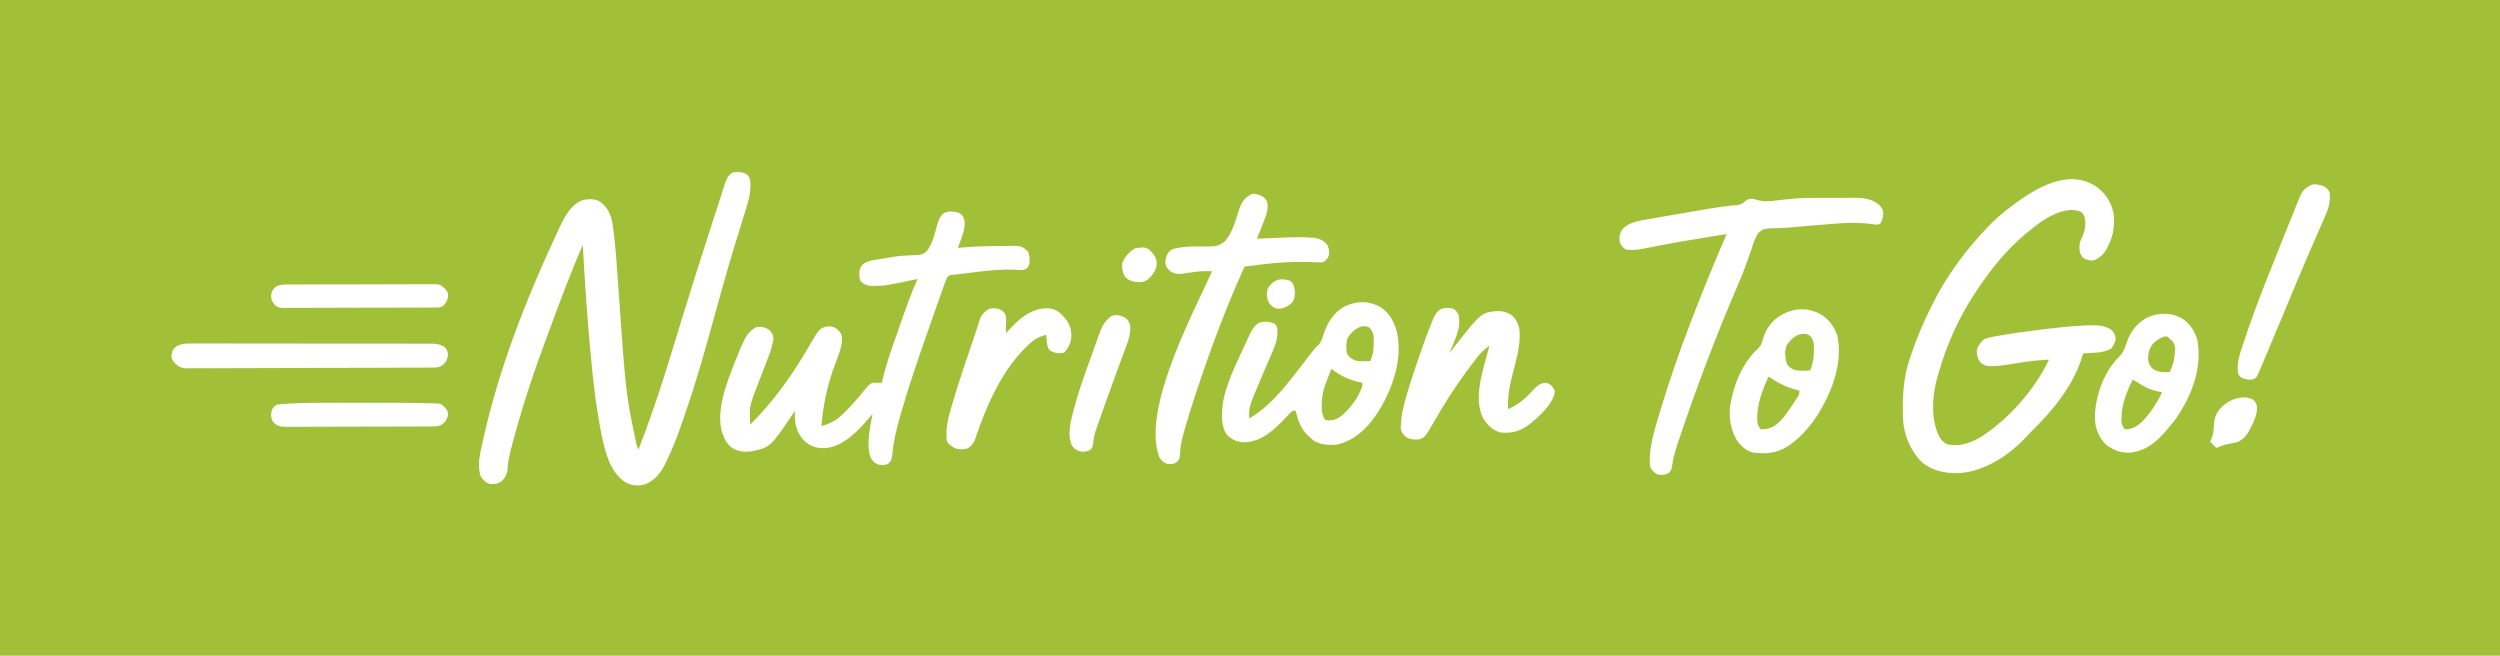
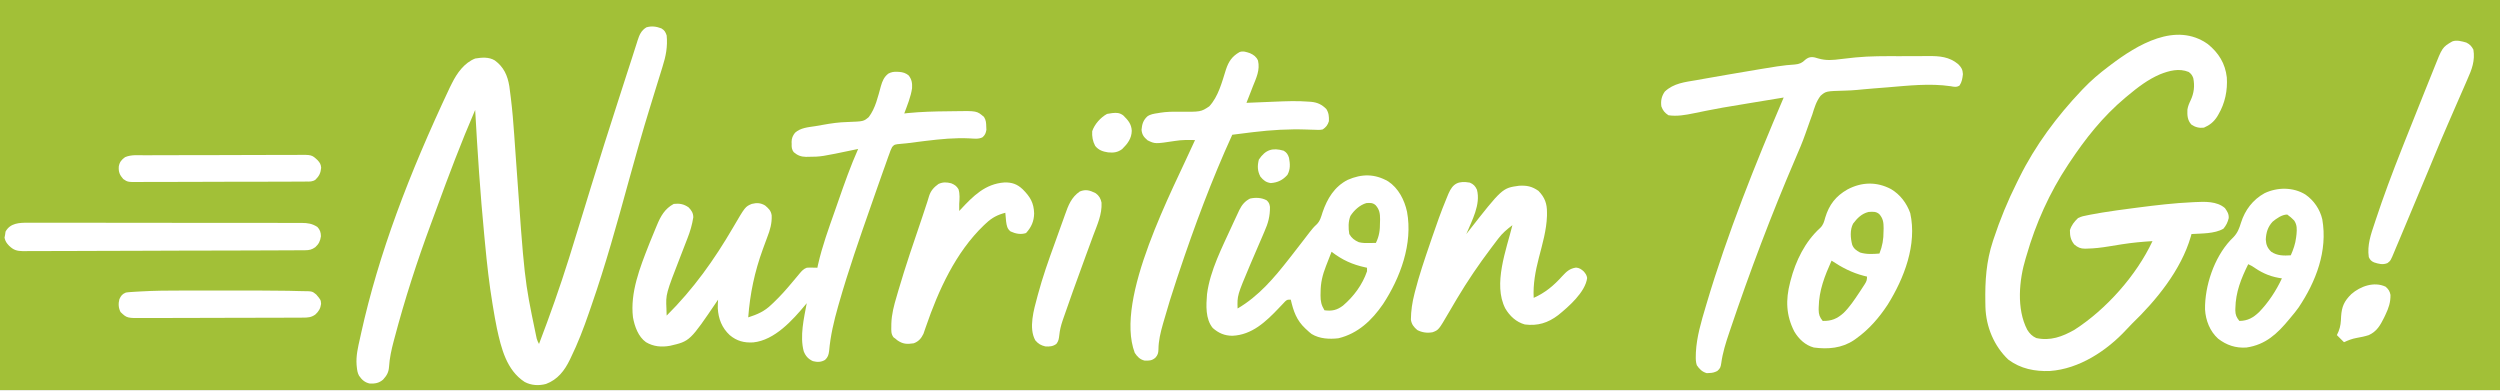
- <svg xmlns="http://www.w3.org/2000/svg" version="1.1" width="1613" height="423">
-   <rect width="100%" height="100%" fill="#a2c037" />
+ <svg xmlns="http://www.w3.org/2000/svg" version="1.1" viewBox="108 96 1410 220" width="1410" height="220">
+   <rect x="108" y="96" width="1410" height="220" fill="#a2c037" />
  <path d="M0 0 C6.097 4.966 9.809 10.881 10.706 18.811 C11.191 26.161 9.7 33.354 5.969 39.701 C5.733 40.106 5.497 40.511 5.254 40.929 C3.341 43.895 1.035 45.749 -2.218 47.138 C-4.798 47.465 -7.113 46.901 -9.265 45.416 C-11.518 42.961 -11.646 40.203 -11.523 36.986 C-11.197 35.012 -10.592 33.557 -9.718 31.763 C-7.804 27.706 -7.304 23.566 -8.218 19.138 C-8.869 17.516 -9.385 16.78 -10.777 15.732 C-16.215 13.492 -21.787 14.991 -27.031 17.076 C-33.854 20.017 -39.546 24.405 -45.218 29.138 C-45.654 29.499 -46.089 29.86 -46.538 30.232 C-59.256 40.906 -69.108 53.362 -78.218 67.138 C-78.428 67.453 -78.637 67.768 -78.853 68.093 C-89.179 83.659 -97.087 101.191 -102.218 119.138 C-102.379 119.661 -102.54 120.183 -102.706 120.722 C-106.46 133.036 -108.014 149.374 -101.829 161.169 C-100.485 163.301 -99.05 164.763 -96.746 165.802 C-88.863 167.536 -82.081 165.036 -75.218 161.138 C-57.391 149.702 -40.257 130.478 -31.218 111.138 C-36.902 111.473 -42.526 111.997 -48.152 112.873 C-48.583 112.939 -49.014 113.006 -49.459 113.075 C-51.615 113.413 -53.77 113.761 -55.922 114.122 C-59.993 114.787 -64.012 115.286 -68.14 115.357 C-68.506 115.369 -68.872 115.381 -69.249 115.393 C-71.846 115.386 -73.29 114.707 -75.281 113.076 C-77.387 110.494 -77.777 108.256 -77.785 104.982 C-76.922 102.173 -75.341 100.154 -73.218 98.138 C-71.407 97.205 -69.614 96.842 -67.617 96.49 C-67.057 96.376 -66.498 96.263 -65.921 96.146 C-64.025 95.778 -62.125 95.449 -60.218 95.138 C-59.878 95.082 -59.537 95.027 -59.186 94.969 C-53.832 94.102 -48.461 93.366 -43.082 92.673 C-41.828 92.511 -40.574 92.348 -39.321 92.184 C-29.162 90.865 -19.02 89.671 -8.781 89.201 C-8.327 89.177 -7.873 89.153 -7.405 89.128 C-1.787 88.853 5.142 88.54 9.657 92.513 C10.989 94.438 11.892 95.758 11.782 98.138 C11.21 100.504 10.361 102.279 8.782 104.138 C3.724 107.055 -3.523 106.758 -9.218 107.138 C-9.354 107.637 -9.489 108.136 -9.628 108.65 C-15.07 127.342 -28.993 144.473 -42.847 157.783 C-43.937 158.86 -44.967 159.953 -45.996 161.087 C-57.01 172.988 -72.565 183.215 -89.043 184.376 C-97.555 184.702 -105.582 183.149 -112.531 177.951 C-120.603 170.321 -125.106 159.391 -125.434 148.347 C-125.437 148.124 -125.437 148.124 -125.457 146.998 C-125.466 146.518 -125.476 146.039 -125.486 145.545 C-125.682 133.499 -124.996 122.6 -121.218 111.138 C-121.095 110.761 -120.971 110.384 -120.844 109.996 C-117.221 99.015 -112.854 88.378 -107.671 78.044 C-107.214 77.13 -106.761 76.214 -106.31 75.297 C-97.311 57.127 -85.153 40.829 -71.218 26.138 C-70.973 25.879 -70.728 25.619 -70.475 25.352 C-65.962 20.608 -61.134 16.508 -55.906 12.576 C-55.533 12.294 -55.161 12.012 -54.777 11.721 C-39.874 0.462 -18.13 -12.825 0 0 Z " fill="#ffffff" transform="translate(1353.218,120.8618)" />
  <path d="M0 0 C1.997 1.007 2.961 2.029 4 4 C5.002 10.222 3.138 15.113 0.633 20.688 C0.278 21.506 -0.076 22.326 -0.428 23.146 C-1.175 24.876 -1.93 26.602 -2.693 28.325 C-3.892 31.032 -5.07 33.747 -6.245 36.465 C-7.609 39.615 -8.976 42.764 -10.351 45.91 C-12.856 51.648 -15.297 57.409 -17.686 63.197 C-18.632 65.488 -19.584 67.777 -20.535 70.066 C-20.726 70.525 -20.916 70.984 -21.112 71.457 C-25.312 81.574 -29.543 91.677 -33.798 101.77 C-35.124 104.917 -36.445 108.065 -37.759 111.217 C-38.4 112.749 -39.048 114.279 -39.699 115.807 C-39.978 116.465 -40.254 117.125 -40.526 117.786 C-42.691 123.028 -42.691 123.028 -44.492 124.398 C-47.144 125.457 -49.349 124.855 -52 124 C-53.631 123.287 -54.256 122.613 -55 121 C-55.991 114.228 -53.816 108.147 -51.688 101.812 C-51.508 101.269 -51.33 100.726 -51.145 100.167 C-46.718 86.732 -41.748 73.513 -36.54 60.365 C-35.951 58.876 -35.362 57.386 -34.773 55.897 C-32.157 49.285 -29.525 42.68 -26.87 36.084 C-26.62 35.463 -26.37 34.841 -26.12 34.22 C-25.996 33.913 -25.872 33.605 -25.745 33.289 C-24.876 31.128 -24.013 28.964 -23.152 26.8 C-21.976 23.845 -20.788 20.896 -19.589 17.95 C-19.145 16.851 -18.704 15.749 -18.268 14.646 C-13.524 2.66 -13.524 2.66 -7.954 -0.615 C-5.483 -1.612 -2.465 -0.692 0 0 Z " fill="#ffffff" transform="translate(1499,120)" />
  <path d="M0 0 C2.091 0.935 3.558 2.012 4.511 4.142 C5.754 9.508 3.527 13.966 1.562 18.875 C1.219 19.762 0.878 20.651 0.537 21.539 C-0.294 23.699 -1.142 25.851 -2 28 C-1.661 27.985 -1.322 27.971 -0.973 27.955 C2.276 27.815 5.524 27.682 8.774 27.557 C10.443 27.492 12.111 27.424 13.78 27.352 C20.271 27.071 26.734 26.815 33.219 27.34 C33.436 27.356 33.436 27.356 34.538 27.435 C38.071 27.789 40.481 28.925 43.039 31.469 C44.481 33.767 44.594 35.683 44.504 38.352 C43.845 40.506 42.877 41.745 41 43 C39.452 43.369 37.987 43.281 36.406 43.188 C35.461 43.162 34.516 43.136 33.57 43.111 C33.071 43.093 32.571 43.074 32.056 43.055 C21.928 42.697 12.056 43.296 2 44.5 C1.397 44.572 0.793 44.644 0.171 44.718 C-3.222 45.127 -6.612 45.553 -10 46 C-21.593 71.395 -31.341 97.585 -40.184 124.053 C-40.553 125.16 -40.924 126.266 -41.295 127.371 C-43.989 135.42 -46.496 143.511 -48.801 151.68 C-48.909 152.057 -49.017 152.434 -49.128 152.822 C-50.47 157.535 -51.593 162.157 -51.635 167.091 C-51.69 169.09 -52.013 170.268 -53.34 171.727 C-55.304 173.441 -56.962 173.486 -59.508 173.359 C-62.068 172.743 -63.588 171.166 -65 169 C-76.569 138.321 -43.521 76.983 -31 49 C-34.842 48.91 -38.573 48.856 -42.375 49.5 C-53.556 51.193 -53.556 51.193 -57.785 49.129 C-59.883 47.347 -60.903 45.989 -61.176 43.215 C-60.872 40.031 -60.313 37.956 -57.95 35.685 C-56.162 34.396 -54.173 34.146 -52.031 33.816 C-51.549 33.734 -51.068 33.652 -50.571 33.567 C-47.111 33.03 -43.774 32.95 -40.281 33.027 C-27.709 33.112 -27.709 33.112 -23 30 C-17.85 24.485 -15.804 16.263 -13.574 9.239 C-12.08 4.73 -10.153 1.794 -5.925 -0.612 C-3.972 -1.431 -1.927 -0.64 0 0 Z " fill="#ffffff" transform="translate(813,126)" />
  <path d="M0 0 C4.375 1.262 8.185 0.913 12.649 0.323 C14.944 0.024 17.244 -0.216 19.546 -0.453 C20.026 -0.503 20.506 -0.552 21 -0.603 C29.25 -1.409 37.553 -1.328 45.834 -1.307 C48.33 -1.301 50.825 -1.318 53.32 -1.341 C55.285 -1.356 57.249 -1.357 59.214 -1.353 C60.135 -1.354 61.056 -1.359 61.977 -1.369 C68.232 -1.43 73.766 -1.008 78.792 3.155 C80.6 4.943 81.373 6.252 81.495 8.818 C81.224 11.229 80.95 13.194 79.592 15.239 C77.883 16.351 76.503 15.973 74.596 15.634 C62.778 13.909 50.667 15.306 38.833 16.283 C37.601 16.384 36.369 16.481 35.137 16.576 C34.321 16.64 33.504 16.703 32.688 16.767 C32.285 16.798 31.882 16.829 31.467 16.862 C29.453 17.021 27.441 17.19 25.43 17.382 C25.037 17.42 24.645 17.457 24.241 17.495 C23.456 17.57 22.671 17.645 21.886 17.721 C19.58 17.933 17.287 18.059 14.972 18.118 C4.283 18.409 4.283 18.409 1.241 21.006 C-1.226 24.161 -2.294 27.859 -3.466 31.634 C-3.892 32.823 -4.324 34.009 -4.764 35.192 C-5.657 37.618 -6.517 40.052 -7.353 42.498 C-8.963 47.146 -10.904 51.637 -12.855 56.149 C-26.472 87.862 -38.77 120.365 -49.779 153.071 C-49.871 153.344 -49.871 153.344 -50.339 154.72 C-52.257 160.387 -54.011 165.938 -54.811 171.886 C-55.155 174.055 -55.322 174.779 -57.059 176.262 C-58.665 177.045 -59.75 177.337 -61.529 177.384 C-62.012 177.412 -62.496 177.441 -62.994 177.47 C-65.558 176.73 -67.107 175.198 -68.591 173.009 C-69.195 171.154 -69.211 169.449 -69.154 167.509 C-69.14 166.941 -69.126 166.373 -69.112 165.788 C-68.656 156.922 -66.105 148.471 -63.591 140.009 C-63.416 139.416 -63.241 138.823 -63.06 138.213 C-51.284 98.595 -35.809 59.997 -19.591 22.009 C-24.737 22.853 -29.883 23.701 -35.027 24.552 C-36.274 24.758 -37.52 24.964 -38.767 25.17 C-55.038 27.86 -55.038 27.86 -62.377 29.298 C-62.861 29.393 -63.345 29.488 -63.844 29.585 C-65.981 30.007 -68.115 30.441 -70.246 30.891 C-74.934 31.859 -79.81 32.739 -84.591 32.009 C-86.689 30.623 -87.73 29.38 -88.591 27.009 C-88.998 23.875 -88.489 21.289 -86.659 18.679 C-81.64 13.92 -75.269 13.307 -68.662 12.183 C-67.301 11.948 -65.944 11.7 -64.586 11.451 C-60.291 10.664 -55.989 9.921 -51.684 9.194 C-50.595 9.01 -49.505 8.825 -48.416 8.639 C-20.824 3.954 -20.824 3.954 -13.28 3.385 C-10.79 3.164 -9.2 2.503 -7.443 0.728 C-4.97 -1.36 -2.889 -0.953 0 0 Z " fill="#ffffff" transform="translate(1133.591,128.991)" />
  <path d="M0 0 C1.786 1.053 2.341 2.055 3 4 C3.612 10.277 2.563 15.701 0.656 21.645 C0.408 22.45 0.162 23.256 -0.084 24.063 C-0.606 25.766 -1.134 27.467 -1.669 29.166 C-2.519 31.866 -3.35 34.573 -4.178 37.281 C-4.458 38.196 -4.739 39.111 -5.019 40.025 C-5.157 40.477 -5.295 40.928 -5.437 41.393 C-5.855 42.756 -6.274 44.118 -6.694 45.48 C-8.657 51.849 -10.56 58.232 -12.376 64.645 C-12.823 66.224 -13.274 67.802 -13.724 69.38 C-15.363 75.132 -16.973 80.891 -18.557 86.659 C-24.992 110.1 -31.474 133.49 -39.467 156.457 C-39.928 157.786 -40.386 159.115 -40.843 160.445 C-43.838 169.134 -47.083 177.628 -51.129 185.887 C-51.287 186.216 -51.445 186.546 -51.608 186.885 C-54.601 193.061 -58.488 198.098 -65.051 200.547 C-69.103 201.636 -73.366 201.404 -77.1 199.414 C-87.329 192.769 -90.295 180.44 -92.742 169.231 C-93.593 165.168 -94.278 161.074 -94.961 156.981 C-95.047 156.463 -95.134 155.946 -95.223 155.412 C-97.089 144.157 -98.349 132.872 -99.414 121.516 C-99.565 119.907 -99.72 118.298 -99.876 116.689 C-102.15 93.164 -103.686 69.596 -105 46 C-112.957 64.422 -120.01 83.127 -126.891 101.971 C-127.883 104.687 -128.888 107.398 -129.896 110.108 C-137.793 131.365 -144.772 153.009 -150.562 174.938 C-150.685 175.395 -150.807 175.852 -150.933 176.323 C-152.232 181.216 -153.29 185.983 -153.599 191.049 C-153.83 194.098 -154.938 195.905 -156.965 198.125 C-159.284 200.085 -161.402 200.413 -164.406 200.332 C-167.23 199.744 -168.892 198.231 -170.511 195.888 C-171.363 194.342 -171.586 192.724 -171.762 190.996 C-171.802 190.606 -171.842 190.216 -171.883 189.814 C-172.261 184.732 -171.12 179.927 -170 175 C-169.77 173.948 -169.54 172.895 -169.31 171.843 C-159.373 127.117 -142.691 82.935 -119.24 33.209 C-118.841 32.425 -118.447 31.64 -118.057 30.852 C-115.246 25.218 -111.116 19.41 -105 17 C-101.255 16.398 -97.323 16.032 -93.957 18.059 C-88.895 21.733 -86.712 26.593 -85.736 32.634 C-85.471 34.539 -85.228 36.445 -84.998 38.355 C-84.955 38.703 -84.912 39.052 -84.867 39.412 C-84.029 46.261 -83.453 53.119 -82.984 60.004 C-82.846 62.036 -82.702 64.067 -82.557 66.098 C-82.376 68.627 -82.197 71.155 -82.019 73.684 C-77.234 141.67 -77.234 141.67 -71.051 171.383 C-70.959 171.827 -70.868 172.27 -70.773 172.728 C-70.686 173.133 -70.599 173.539 -70.509 173.958 C-70.472 174.132 -70.472 174.132 -70.283 175.015 C-69.974 176.091 -69.529 177.015 -69 178 C-62.896 161.997 -57.182 145.908 -52.062 129.562 C-51.938 129.165 -51.813 128.767 -51.685 128.357 C-48.821 119.209 -46.011 110.045 -43.207 100.879 C-42.382 98.183 -41.557 95.488 -40.732 92.793 C-40.376 91.627 -40.019 90.461 -39.663 89.295 C-34.756 73.254 -29.639 57.281 -24.5 41.312 C-24.302 40.698 -24.105 40.084 -23.901 39.451 C-22.571 35.317 -21.239 31.184 -19.906 27.051 C-19.736 26.523 -19.566 25.996 -19.391 25.453 C-18.429 22.47 -17.461 19.489 -16.489 16.509 C-15.968 14.902 -15.459 13.293 -14.949 11.682 C-14.6 10.596 -14.25 9.509 -13.9 8.423 C-13.744 7.92 -13.588 7.418 -13.427 6.9 C-12.385 3.697 -11.409 1.237 -8.426 -0.582 C-5.457 -1.452 -2.863 -1.074 0 0 Z " fill="#ffffff" transform="translate(481,112)" />
  <path d="M0 0 C0.174 0.006 0.174 0.006 1.053 0.039 C3.245 0.212 4.803 0.663 6.5 2.062 C8.278 4.356 8.556 6.431 8.406 9.285 C7.681 14.162 5.706 18.897 4 23.5 C4.318 23.464 4.318 23.464 5.93 23.281 C13.499 22.522 21.078 22.334 28.681 22.268 C29.846 22.256 31.01 22.239 32.175 22.217 C44.96 21.985 44.96 21.985 49 25.5 C50.125 27.285 50.196 28.838 50.25 30.938 C50.263 31.236 50.263 31.236 50.328 32.746 C49.961 34.71 49.581 35.648 48.089 36.957 C45.871 38.062 43.408 37.688 40.993 37.555 C32.683 37.124 24.556 37.939 16.312 38.938 C15.746 39.005 15.18 39.073 14.596 39.143 C7.904 39.949 7.904 39.949 5.419 40.313 C4.417 40.445 3.409 40.536 2.4 40.597 C-1.491 40.947 -1.491 40.947 -2.838 42.41 C-3.524 43.713 -4.002 44.996 -4.465 46.395 C-4.66 46.916 -4.854 47.439 -5.055 47.976 C-5.708 49.747 -6.322 51.529 -6.938 53.312 C-7.278 54.264 -7.621 55.214 -7.966 56.163 C-9.256 59.722 -10.507 63.293 -11.743 66.871 C-12.766 69.829 -13.8 72.783 -14.838 75.736 C-21.211 93.884 -27.532 112.061 -32.812 130.562 C-32.97 131.11 -33.127 131.657 -33.289 132.221 C-35.651 140.512 -37.651 148.892 -38.375 157.5 C-38.685 159.687 -39.043 160.984 -40.688 162.5 C-42.964 163.816 -45.025 163.808 -47.539 163.176 C-50.148 161.969 -51.644 160.329 -52.695 157.631 C-54.989 149.115 -52.573 138.958 -51 130.5 C-51.105 130.628 -51.105 130.628 -51.636 131.275 C-58.914 140.029 -69.111 151.417 -81.179 152.617 C-86.344 152.907 -90.447 151.86 -94.438 148.5 C-98.84 144.41 -100.821 139.319 -101.168 133.371 C-101.184 131.731 -101.142 130.133 -101 128.5 C-101.185 128.776 -101.37 129.051 -101.56 129.335 C-116.881 151.919 -116.881 151.919 -128 154.5 C-132.816 155.399 -137.416 155.024 -141.675 152.486 C-146.011 149.424 -148.09 143.56 -149 138.5 C-150.692 124.549 -145.03 110.265 -140 97.5 C-139.844 97.103 -139.688 96.707 -139.527 96.298 C-138.549 93.83 -137.542 91.377 -136.502 88.935 C-136.173 88.158 -135.848 87.379 -135.529 86.597 C-133.421 81.472 -131.067 77.21 -126 74.5 C-122.755 74.133 -120.335 74.569 -117.633 76.453 C-115.979 78.164 -115.012 79.629 -114.979 82.053 C-115.631 86.207 -116.723 89.982 -118.267 93.891 C-118.665 94.9 -119.054 95.912 -119.441 96.925 C-120.265 99.078 -121.101 101.227 -121.938 103.375 C-130.511 125.406 -130.511 125.406 -130.125 133.562 C-130.116 133.951 -130.107 134.34 -130.098 134.74 C-130.075 135.661 -130.039 136.58 -130 137.5 C-114.941 122.547 -103.243 106.136 -92.559 87.828 C-85.686 76.056 -85.686 76.056 -82 74.5 C-79.175 73.796 -77.04 73.889 -74.504 75.379 C-72.491 77.106 -71.192 78.24 -70.776 80.969 C-70.576 85.464 -71.677 89.203 -73.279 93.32 C-73.995 95.17 -74.664 97.037 -75.34 98.902 C-75.479 99.285 -75.619 99.667 -75.763 100.061 C-80.386 112.779 -82.982 124.998 -84 138.5 C-78.87 136.839 -74.865 135.143 -70.938 131.312 C-70.518 130.919 -70.098 130.525 -69.665 130.12 C-65.838 126.475 -62.368 122.566 -59 118.5 C-58.163 117.499 -57.324 116.499 -56.481 115.502 C-55.968 114.894 -55.458 114.284 -54.952 113.669 C-53.732 112.218 -52.78 111.169 -51 110.5 C-49.492 110.402 -49.492 110.402 -47.875 110.438 C-47.336 110.447 -46.797 110.456 -46.242 110.465 C-45.832 110.476 -45.422 110.488 -45 110.5 C-44.869 109.883 -44.738 109.266 -44.603 108.631 C-42.274 98.305 -38.646 88.41 -35.132 78.442 C-34.458 76.524 -33.79 74.603 -33.122 72.682 C-29.695 62.833 -26.239 53.036 -22 43.5 C-22.287 43.561 -22.287 43.561 -23.737 43.867 C-42.944 47.891 -42.944 47.891 -50.062 47.938 C-50.519 47.947 -50.976 47.957 -51.446 47.967 C-54.221 47.895 -56.115 47.202 -58.248 45.398 C-59.498 43.906 -59.585 42.419 -59.5 40.562 C-59.508 40.395 -59.508 40.395 -59.547 39.549 C-59.515 37.465 -58.89 36.01 -57.605 34.375 C-54.489 31.553 -50.272 31.279 -46.266 30.665 C-44.789 30.434 -43.321 30.171 -41.851 29.9 C-37.235 29.069 -32.743 28.417 -28.051 28.32 C-18.904 27.978 -18.904 27.978 -16 25.5 C-12.222 20.536 -10.811 13.931 -9.167 8.03 C-8.324 5.162 -7.434 2.976 -5.029 1.054 C-3.325 0.136 -1.92 -0.108 0 0 Z " fill="#ffffff" transform="translate(614,136.5)" />
  <path d="M0 0 C2.495 -0.242 4.039 -0.215 6.121 1.273 C8.842 3.955 10.77 6.078 10.969 9.977 C10.883 14.363 8.6 17.317 5.559 20.305 C3.03 22.19 0.684 22.477 -2.406 22.164 C-5.394 21.709 -7.708 20.919 -9.656 18.527 C-11.069 15.854 -11.52 13.233 -11.344 10.227 C-10.024 6.288 -6.604 2.459 -2.969 0.477 C-1.978 0.324 -0.988 0.167 0 0 Z " fill="#ffffff" transform="translate(735.3438,159.7734)" />
  <path d="M0 0 C1.728 1.044 2.384 2.091 3 4 C3.638 7.426 3.842 10.474 2.121 13.594 C-0.486 16.554 -3.348 17.97 -7.285 18.254 C-9.988 17.854 -11.381 16.726 -13.113 14.66 C-14.84 11.428 -14.898 8.471 -14 5 C-10.277 -0.571 -6.312 -1.841 0 0 Z " fill="#ffffff" transform="translate(832,181)" />
  <path d="M0 0 C1.017 -0.007 2.034 -0.016 3.051 -0.026 C5.808 -0.048 8.564 -0.051 11.32 -0.049 C13.624 -0.049 15.927 -0.057 18.231 -0.066 C23.667 -0.085 29.103 -0.088 34.539 -0.081 C40.141 -0.074 45.743 -0.097 51.345 -0.134 C56.16 -0.165 60.976 -0.176 65.791 -0.172 C68.665 -0.171 71.538 -0.176 74.412 -0.2 C77.115 -0.223 79.817 -0.221 82.52 -0.201 C83.51 -0.197 84.5 -0.202 85.489 -0.216 C93.877 -0.33 93.877 -0.33 97.207 2.763 C98.548 4.28 99.046 5.03 99.215 7.058 C98.948 9.969 98.063 11.771 95.99 13.776 C94.341 14.941 92.681 14.84 90.72 14.814 C90.288 14.82 89.855 14.826 89.409 14.833 C87.963 14.849 86.517 14.845 85.071 14.84 C84.032 14.847 82.994 14.856 81.956 14.866 C79.138 14.888 76.32 14.891 73.501 14.889 C71.148 14.889 68.795 14.897 66.441 14.905 C60.889 14.925 55.336 14.928 49.784 14.921 C44.057 14.914 38.331 14.937 32.605 14.974 C27.686 15.005 22.768 15.016 17.85 15.012 C14.913 15.01 11.977 15.016 9.04 15.04 C6.278 15.062 3.517 15.061 0.754 15.04 C-0.258 15.037 -1.271 15.042 -2.283 15.056 C-9.856 15.156 -9.856 15.156 -12.433 13.376 C-14.455 11.035 -15.133 9.404 -14.922 6.295 C-14.495 3.827 -13.375 2.489 -11.394 1.065 C-7.89 -0.471 -3.757 -0.013 0 0 Z " fill="#ffffff" transform="translate(189.9216,183.5801)" />
  <path d="M0 0 C5.791 3.855 9.158 10.466 10.6 17.104 C13.968 35.125 6.826 54.374 -2.958 69.256 C-9.223 78.328 -17.021 85.801 -28.076 88.475 C-33.193 89.069 -38.724 88.799 -43.209 86.068 C-44.587 84.975 -44.587 84.975 -45.959 83.693 C-46.216 83.459 -46.474 83.224 -46.739 82.982 C-51.711 78.326 -53.459 73.229 -54.959 66.693 C-56.959 66.693 -56.959 66.693 -58.144 67.7 C-58.579 68.164 -59.014 68.629 -59.462 69.107 C-59.956 69.624 -60.45 70.141 -60.944 70.657 C-61.202 70.928 -61.459 71.2 -61.724 71.48 C-68.961 79.088 -76.825 86.608 -87.896 87.068 C-92.301 87.042 -95.671 85.59 -98.959 82.693 C-103.171 77.599 -102.711 69.844 -102.204 63.62 C-100.485 50.135 -93.511 36.927 -87.959 24.693 C-87.801 24.344 -87.643 23.994 -87.48 23.634 C-86.559 21.601 -85.614 19.58 -84.646 17.568 C-84.428 17.102 -84.21 16.636 -83.986 16.155 C-82.532 13.246 -80.891 11.204 -77.959 9.693 C-74.827 8.993 -71.381 9.126 -68.521 10.693 C-67.268 11.913 -66.97 12.616 -66.703 14.367 C-66.636 19.685 -67.73 23.599 -69.88 28.42 C-70.186 29.137 -70.49 29.854 -70.793 30.572 C-71.589 32.449 -72.399 34.319 -73.215 36.188 C-74.663 39.507 -76.092 42.835 -77.505 46.17 C-77.658 46.529 -77.811 46.889 -77.968 47.259 C-85.173 64.332 -85.173 64.332 -84.959 71.693 C-73.069 64.736 -64.349 54.436 -55.959 43.693 C-55.644 43.294 -55.33 42.894 -55.006 42.482 C-52.66 39.497 -50.339 36.493 -48.028 33.48 C-47.396 32.657 -46.763 31.834 -46.129 31.012 C-45.535 30.242 -44.944 29.471 -44.355 28.699 C-43.109 27.085 -41.906 25.618 -40.377 24.268 C-38.411 22.363 -37.828 19.933 -37.021 17.381 C-34.39 9.726 -30.351 2.948 -22.874 -0.859 C-14.927 -4.333 -7.585 -4.365 0 0 Z M-21.334 19.506 C-22.581 22.691 -22.524 26.372 -21.959 29.693 C-20.628 31.994 -19.001 33.243 -16.584 34.287 C-14.6 34.783 -12.804 34.804 -10.771 34.756 C-10.403 34.751 -10.035 34.747 -9.656 34.742 C-8.757 34.73 -7.857 34.713 -6.958 34.693 C-5.043 30.817 -4.621 27.423 -4.646 23.131 C-4.63 22.567 -4.614 22.003 -4.597 21.422 C-4.593 18.142 -4.905 15.899 -7.127 13.397 C-8.822 11.962 -10.216 12.094 -12.337 12.236 C-15.99 13.266 -19.309 16.327 -21.334 19.506 Z M-31.959 39.693 C-32.775 41.775 -33.586 43.859 -34.396 45.943 C-34.626 46.53 -34.856 47.116 -35.093 47.721 C-37.09 52.872 -38.139 57.145 -38.146 62.693 C-38.158 63.214 -38.17 63.735 -38.183 64.272 C-38.196 67.651 -37.719 69.799 -35.959 72.693 C-31.721 73.234 -28.96 72.645 -25.529 70.076 C-19.466 64.907 -14.553 58.286 -11.959 50.693 C-11.959 50.033 -11.959 49.373 -11.959 48.693 C-12.101 48.664 -12.101 48.664 -12.825 48.513 C-20.305 46.892 -25.88 44.331 -31.959 39.693 Z " fill="#ffffff" transform="translate(890.9585,198.3066)" />
  <path d="M0 0 C1.953 0.804 3.038 1.516 4.125 3.332 C5.005 6.053 4.714 8.821 4.547 11.637 C4.531 12.971 4.538 14.303 4.547 15.637 C4.803 15.36 5.059 15.083 5.322 14.798 C12.436 7.183 19.152 0.338 30.019 -0.457 C34.261 -0.563 37.237 0.452 40.36 3.406 C44.547 7.617 46.627 10.963 46.797 17.012 C46.73 21.439 45.204 24.822 42.234 28.074 C39.248 29.07 36.364 28.458 33.527 27.176 C31.582 25.7 31.321 23.865 30.991 21.567 C30.797 19.925 30.66 18.286 30.547 16.637 C26.129 17.801 23.064 19.395 19.734 22.512 C19.521 22.71 19.521 22.71 18.439 23.713 C2.542 38.95 -7.184 60.377 -14.23 80.889 C-14.358 81.25 -14.485 81.611 -14.616 81.983 C-14.959 82.96 -15.293 83.941 -15.627 84.921 C-16.873 87.508 -18.395 89.24 -21.102 90.254 C-24.909 90.823 -27.212 90.761 -30.41 88.523 C-30.754 88.231 -31.099 87.938 -31.453 87.637 C-31.626 87.513 -31.626 87.513 -32.5 86.89 C-33.977 84.948 -33.783 83.075 -33.75 80.695 C-33.745 80.206 -33.74 79.716 -33.735 79.212 C-33.574 73.793 -32.253 68.864 -30.703 63.699 C-30.4 62.651 -30.097 61.602 -29.794 60.553 C-25.741 46.704 -21.058 33.032 -16.398 19.379 C-15.412 16.49 -14.431 13.603 -13.524 10.688 C-13.392 10.268 -13.26 9.849 -13.124 9.417 C-12.899 8.695 -12.679 7.971 -12.468 7.245 C-11.5 4.161 -9.743 2.261 -7.137 0.383 C-4.595 -0.744 -2.673 -0.644 0 0 Z " fill="#ffffff" transform="translate(644.4531,199.3633)" />
  <path d="M0 0 C5.185 3.099 8.76 7.864 10.811 13.525 C14.726 31.323 7.402 50.25 -1.939 65.213 C-6.792 72.595 -12.533 79.203 -19.752 84.338 C-19.948 84.477 -19.948 84.477 -20.939 85.182 C-27.776 89.747 -35.55 90.41 -43.564 89.338 C-48.369 88.066 -52.074 84.542 -54.564 80.338 C-59.258 71.182 -59.51 62.431 -56.939 52.588 C-56.852 52.245 -56.764 51.903 -56.675 51.55 C-53.814 40.487 -48.541 29.636 -39.947 21.861 C-38.221 20.173 -37.743 18.309 -37.127 16.025 C-34.925 8.79 -31.209 3.97 -24.631 0.205 C-16.581 -4.072 -8.106 -4.289 0 0 Z M-21.416 19.467 C-23.262 22.999 -22.901 27.579 -21.939 31.346 C-21.081 33.616 -19.529 34.65 -17.463 35.763 C-13.863 36.852 -10.278 36.635 -6.564 36.338 C-4.876 32.064 -4.225 28.296 -4.252 23.713 C-4.236 23.153 -4.22 22.594 -4.203 22.017 C-4.199 18.779 -4.508 16.518 -6.702 14.044 C-8.592 12.496 -10.401 12.747 -12.72 12.884 C-16.582 13.834 -19.078 16.368 -21.416 19.467 Z M-33.564 40.338 C-37.459 49.079 -40.651 57.068 -40.814 66.713 C-40.824 67.13 -40.833 67.547 -40.843 67.977 C-40.813 70.727 -40.303 72.198 -38.564 74.338 C-33.572 74.447 -30.42 73.09 -26.775 69.843 C-23.351 66.481 -20.715 62.501 -18.064 58.525 C-17.839 58.187 -17.613 57.849 -17.381 57.501 C-16.736 56.528 -16.101 55.55 -15.47 54.568 C-15.277 54.273 -15.084 53.977 -14.885 53.672 C-13.854 52.033 -13.564 51.34 -13.564 49.338 C-14.17 49.191 -14.776 49.044 -15.4 48.892 C-22.202 47.114 -27.721 44.21 -33.564 40.338 Z " fill="#ffffff" transform="translate(1174.564,202.6624)" />
  <path d="M0 0 C2.092 0.906 3.035 1.941 4 4 C6.205 12.377 1.151 21.413 -2 29 C-1.805 28.749 -1.61 28.499 -1.408 28.241 C18.285 3.06 18.285 3.06 27.734 1.762 C32.107 1.521 34.989 2.07 38.676 4.637 C42.293 8.361 43.556 11.853 43.5 17 C43.498 17.589 43.496 18.178 43.494 18.784 C43.225 26.858 40.919 34.64 38.91 42.42 C36.969 49.957 35.598 57.199 36 65 C42.588 62.056 47.328 58.059 52.105 52.747 C54.527 50.138 56.286 48.462 59.871 47.918 C61.696 48.05 62.875 48.845 64.203 50.059 C65.247 51.292 65.917 52.17 66.148 53.789 C65.175 61.728 55.637 70.031 49.819 74.734 C44.044 79.129 38.255 80.916 31 80 C26.157 78.65 22.536 75.278 20 71 C12.919 57.321 20.61 37.754 24 24 C20.97 26.295 18.297 28.533 16.02 31.582 C15.765 31.913 15.511 32.243 15.249 32.584 C14.43 33.655 13.62 34.733 12.812 35.812 C12.529 36.188 12.246 36.562 11.954 36.949 C5.074 46.065 -1.302 55.428 -7.144 65.242 C-7.413 65.693 -7.682 66.144 -7.959 66.609 C-9.281 68.832 -10.593 71.061 -11.891 73.3 C-17.6 83.081 -17.6 83.081 -20.977 84.374 C-23.979 84.958 -26.95 84.547 -29.629 83.152 C-31.661 81.444 -32.865 79.917 -33.257 77.249 C-33.198 72.213 -32.506 67.56 -31.25 62.688 C-31.149 62.286 -31.048 61.884 -30.944 61.47 C-28.6 52.258 -25.528 43.266 -22.456 34.277 C-22.069 33.144 -21.683 32.009 -21.297 30.875 C-18.785 23.505 -16.188 16.168 -13.193 8.978 C-12.82 8.082 -12.454 7.182 -12.089 6.282 C-9.586 0.438 -6.458 -1.13 0 0 Z M-4 30 C-3 32 -3 32 -3 32 Z " fill="#ffffff" transform="translate(937,199)" />
  <path d="M0 0 C4.756 3.318 8.154 8.276 9.483 13.929 C12.601 31.827 5.945 49.026 -3.856 63.656 C-5.233 65.612 -6.734 67.439 -8.285 69.258 C-8.589 69.626 -8.893 69.994 -9.207 70.374 C-15.922 78.486 -22.482 84.685 -33.285 86.258 C-39.338 86.689 -44.523 84.938 -49.285 81.258 C-53.912 77.092 -56.293 70.927 -56.642 64.791 C-56.843 51.549 -51.554 35.719 -42.429 25.859 C-41.839 25.256 -41.245 24.655 -40.647 24.059 C-38.267 21.575 -37.349 19.08 -36.348 15.82 C-34.106 8.718 -29.68 2.858 -23.071 -0.783 C-15.816 -4.227 -6.891 -4.279 0 0 Z M-18.535 15.289 C-21.253 18.247 -22.187 21.393 -22.383 25.328 C-22.233 28.287 -21.433 30.21 -19.285 32.258 C-15.899 34.543 -12.241 34.502 -8.285 34.258 C-6.845 30.972 -5.709 27.83 -5.285 24.258 C-5.247 23.941 -5.247 23.941 -5.051 22.34 C-4.811 19.455 -4.696 17.143 -6.367 14.633 C-7.615 13.367 -8.817 12.259 -10.285 11.258 C-13.21 11.258 -16.361 13.495 -18.535 15.289 Z M-32.285 39.258 C-36.315 47.436 -39.36 54.938 -39.535 64.133 C-39.545 64.502 -39.554 64.872 -39.564 65.252 C-39.531 67.913 -38.883 69.241 -37.285 71.258 C-32.565 71.223 -29.467 69.43 -26.152 66.266 C-20.798 60.739 -16.538 54.2 -13.285 47.258 C-13.842 47.171 -14.399 47.085 -14.973 46.996 C-21.032 45.926 -25.258 43.718 -30.285 40.258 C-30.947 39.915 -31.613 39.58 -32.285 39.258 Z " fill="#ffffff" transform="translate(1408.285,205.7422)" />
  <path d="M0 0 C1.919 1.421 2.789 2.966 3.266 5.304 C3.617 11.893 0.834 17.815 -1.438 23.875 C-1.893 25.115 -2.346 26.355 -2.799 27.596 C-3.73 30.144 -4.668 32.689 -5.61 35.233 C-7.541 40.453 -9.426 45.69 -11.308 50.927 C-11.855 52.444 -12.404 53.96 -12.955 55.476 C-14.759 60.456 -16.521 65.449 -18.223 70.465 C-18.393 70.959 -18.563 71.453 -18.738 71.962 C-19.65 74.678 -20.273 77.211 -20.562 80.062 C-20.779 81.997 -20.957 83.395 -22.188 84.938 C-24.06 86.39 -26.13 86.556 -28.438 86.383 C-30.941 85.77 -32.395 84.936 -34.078 82.969 C-37.964 76.068 -34.904 65.615 -32.961 58.438 C-32.854 58.037 -32.748 57.637 -32.638 57.224 C-29.983 47.316 -26.58 37.672 -23.061 28.043 C-22.162 25.579 -21.284 23.109 -20.41 20.637 C-19.721 18.698 -19.02 16.764 -18.315 14.831 C-17.985 13.921 -17.66 13.009 -17.339 12.097 C-15.489 6.848 -13.777 2.277 -9 -1 C-5.556 -2.404 -3.254 -1.636 0 0 Z " fill="#ffffff" transform="translate(726,205)" />
  <path d="M0 0 C0.686 -0.003 1.372 -0.007 2.058 -0.012 C3.932 -0.023 5.806 -0.015 7.679 -0.003 C9.705 0.006 11.73 -0.003 13.755 -0.009 C17.718 -0.019 21.68 -0.012 25.642 0 C30.259 0.014 34.875 0.012 39.492 0.01 C47.729 0.007 55.967 0.018 64.204 0.038 C72.194 0.057 80.184 0.064 88.174 0.059 C96.879 0.052 105.585 0.053 114.291 0.064 C115.22 0.065 116.148 0.066 117.077 0.068 C117.305 0.068 117.305 0.068 118.461 0.07 C121.678 0.073 124.894 0.073 128.111 0.071 C132.031 0.069 135.951 0.074 139.871 0.089 C141.871 0.096 143.87 0.1 145.87 0.095 C147.701 0.091 149.532 0.097 151.364 0.109 C152.338 0.113 153.312 0.108 154.286 0.102 C157.801 0.137 160.138 0.473 163.124 2.374 C164.588 3.892 165.124 5.541 165.124 7.64 C164.738 10.304 163.939 11.996 161.94 13.796 C160.034 15.146 158.627 15.5 156.283 15.511 C155.701 15.516 155.118 15.521 154.518 15.527 C154.198 15.527 154.198 15.527 152.577 15.528 C151.89 15.532 151.203 15.537 150.516 15.541 C148.626 15.553 146.736 15.559 144.846 15.564 C142.809 15.569 140.771 15.581 138.733 15.592 C133.812 15.616 128.89 15.631 123.968 15.644 C122.578 15.648 121.188 15.652 119.798 15.656 C111.164 15.681 102.53 15.703 93.896 15.715 C91.897 15.718 89.897 15.721 87.897 15.724 C87.649 15.725 87.649 15.725 86.391 15.727 C78.341 15.739 70.29 15.773 62.24 15.814 C53.974 15.857 45.708 15.88 37.441 15.885 C32.8 15.889 28.16 15.9 23.519 15.933 C19.566 15.961 15.614 15.972 11.662 15.961 C9.646 15.956 7.63 15.959 5.614 15.984 C3.766 16.006 1.92 16.005 0.072 15.986 C-0.909 15.982 -1.889 16.003 -2.869 16.024 C-6.383 15.961 -8.213 15.43 -10.781 12.956 C-12.239 11.352 -12.825 10.596 -13.322 8.46 C-13.216 7.896 -13.11 7.331 -13.001 6.749 C-12.921 6.179 -12.841 5.61 -12.759 5.023 C-10.158 0.165 -4.946 -0.058 0 0 Z " fill="#ffffff" transform="translate(123.8764,221.6258)" />
  <path d="M0 0 C1.556 1.333 2.403 2.591 2.764 4.626 C2.827 8.868 1.726 12.075 -0.094 15.875 C-0.367 16.447 -0.639 17.019 -0.921 17.609 C-3.05 21.864 -4.988 25.257 -9.469 27.312 C-11.723 28.043 -14.011 28.508 -16.344 28.91 C-18.893 29.354 -21.113 30.249 -23.469 31.312 C-24.789 29.992 -26.109 28.672 -27.469 27.312 C-27.308 26.956 -27.308 26.956 -26.492 25.152 C-25.373 22.357 -25.196 19.854 -25.094 16.875 C-24.727 11.227 -23.373 8.16 -19.27 4.137 C-14.212 -0.251 -6.485 -3.035 0 0 Z " fill="#ffffff" transform="translate(1453.469,257.6875)" />
  <path d="M0 0 C1.981 0.003 3.962 0 5.943 -0.001 C9.264 -0.003 12.585 -0.001 15.906 0.004 C19.696 0.009 23.486 0.008 27.276 0.002 C30.584 -0.003 33.891 -0.003 37.199 -0 C39.151 0.001 41.103 0.001 43.055 -0.002 C47.67 -0.009 52.283 0.027 56.898 0.116 C57.997 0.135 59.096 0.147 60.195 0.158 C62.042 0.18 63.886 0.229 65.732 0.297 C66.424 0.319 67.115 0.332 67.807 0.337 C73.028 0.383 73.028 0.383 75.297 2.208 C77.907 5.274 77.907 5.274 78.051 7.533 C77.732 10.112 76.688 11.837 74.778 13.556 C72.523 15.153 70.606 15.281 67.883 15.275 C67.468 15.278 67.053 15.281 66.626 15.284 C65.234 15.293 63.843 15.294 62.451 15.296 C61.454 15.3 60.457 15.305 59.46 15.31 C56.749 15.324 54.038 15.33 51.327 15.335 C49.633 15.337 47.938 15.342 46.244 15.346 C40.942 15.36 35.639 15.369 30.337 15.373 C24.219 15.378 18.101 15.395 11.984 15.424 C7.253 15.446 2.523 15.456 -2.208 15.457 C-5.032 15.458 -7.856 15.464 -10.681 15.482 C-13.339 15.499 -15.998 15.501 -18.656 15.492 C-19.63 15.491 -20.603 15.495 -21.577 15.505 C-31.419 15.6 -31.419 15.6 -35.038 12.134 C-36.242 9.866 -36.366 7.377 -35.71 4.892 C-34.812 2.909 -34.075 1.969 -32.038 1.134 C-30.615 0.931 -30.615 0.931 -28.947 0.823 C-28.634 0.802 -28.634 0.802 -27.049 0.698 C-26.362 0.658 -25.674 0.619 -24.987 0.58 C-24.811 0.57 -24.811 0.57 -23.919 0.517 C-15.947 0.048 -7.984 -0.014 0 0 Z " fill="#ffffff" transform="translate(211.0382,259.8657)" />
</svg>
